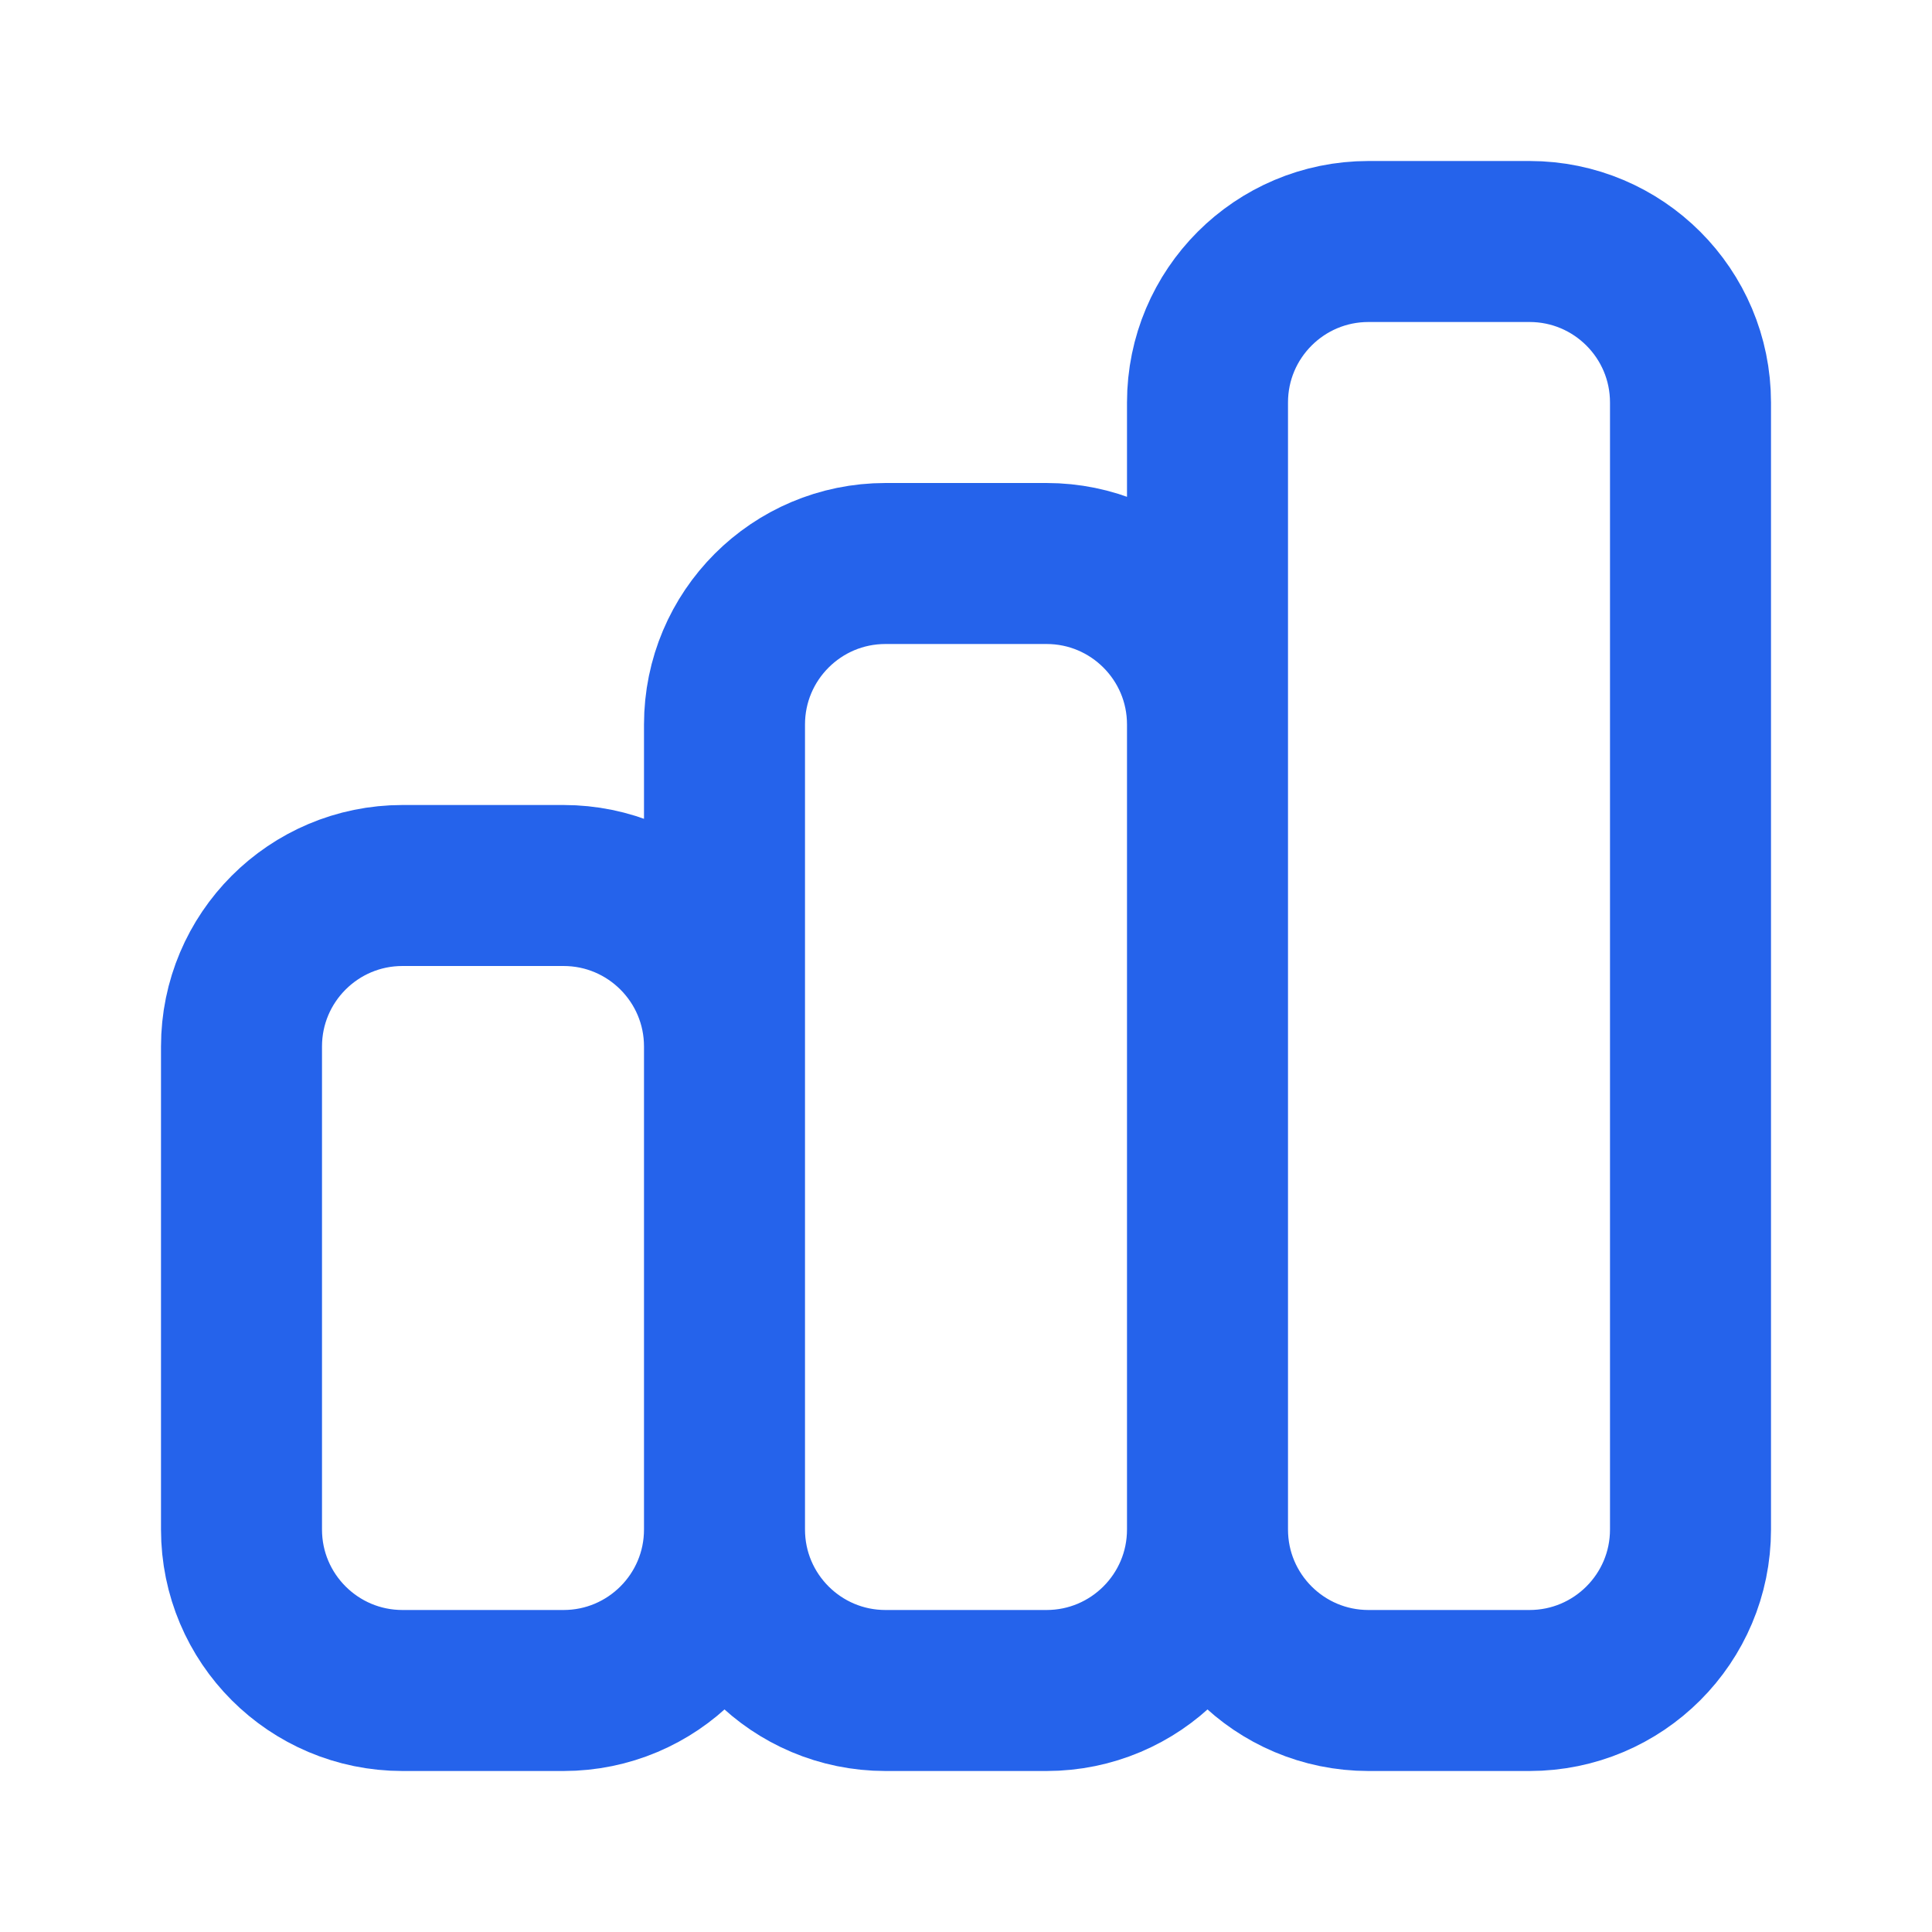
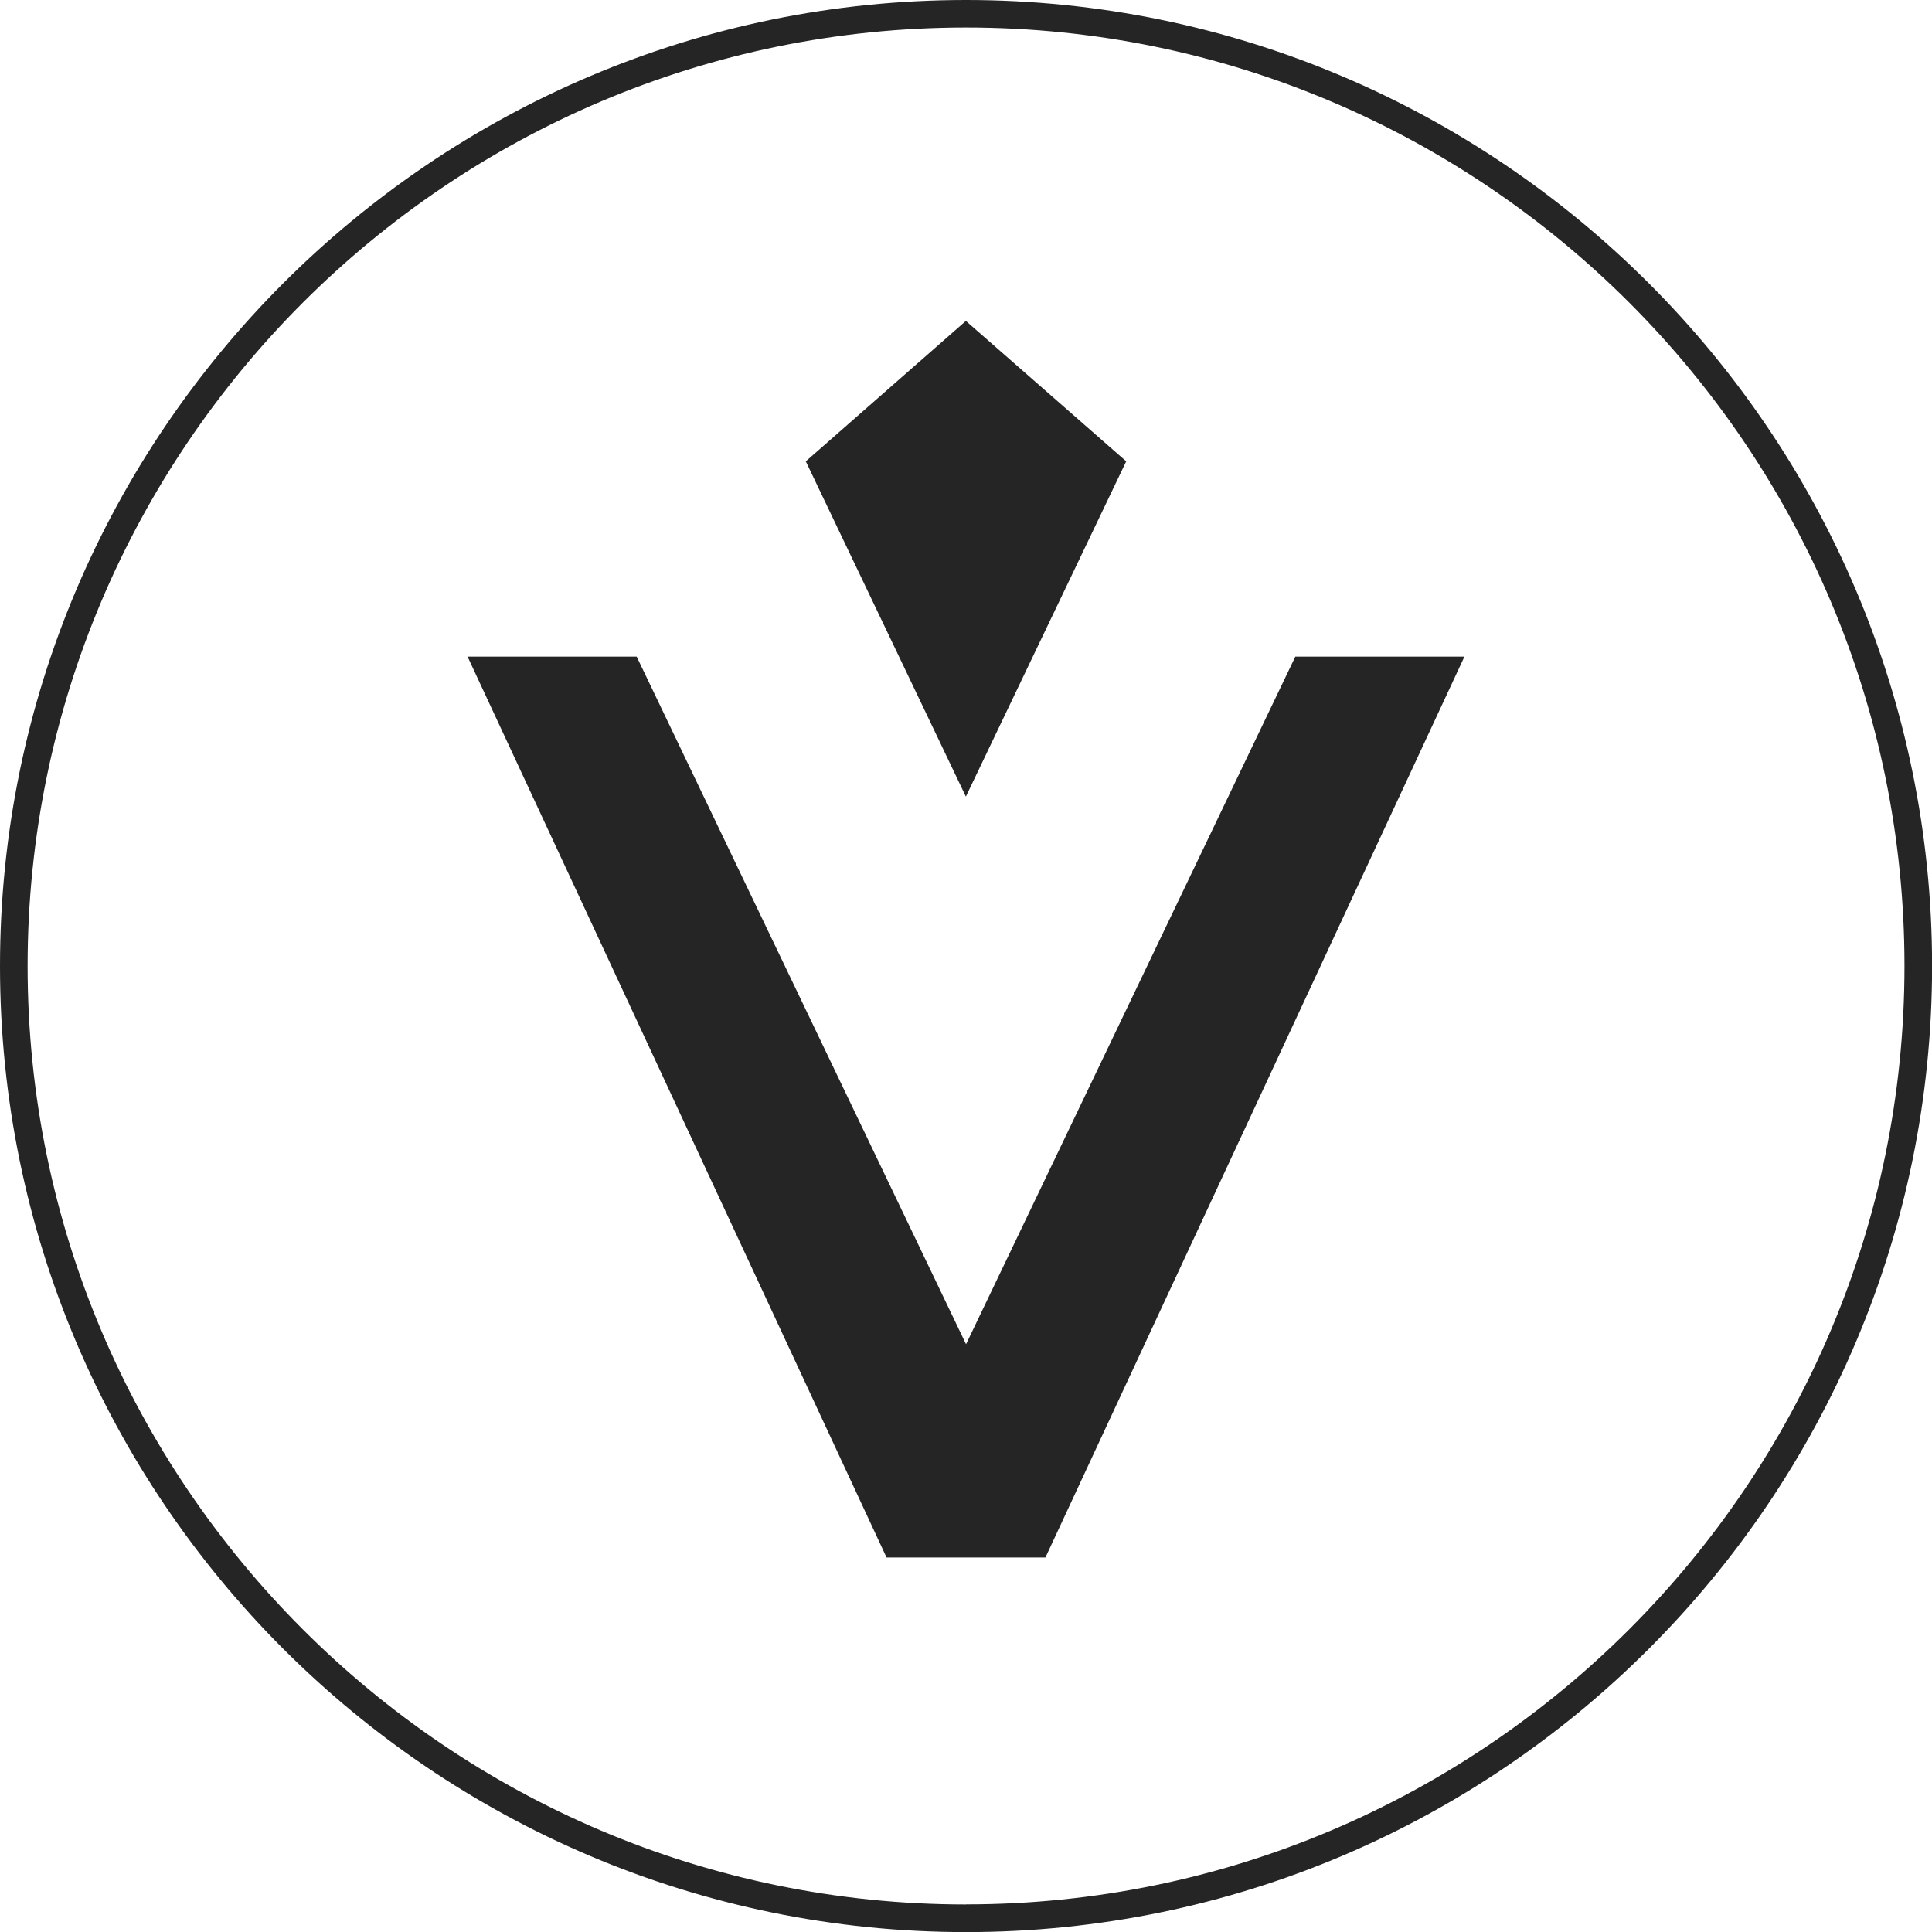
- <svg xmlns="http://www.w3.org/2000/svg" viewBox="0 0 24 24" fill="none" stroke="#2563eb" stroke-width="2" stroke-linecap="round" stroke-linejoin="round">
-   <path d="M9 19v-6a2 2 0 00-2-2H5a2 2 0 00-2 2v6a2 2 0 002 2h2a2 2 0 002-2zm0 0V9a2 2 0 012-2h2a2 2 0 012 2v10m-6 0a2 2 0 002 2h2a2 2 0 002-2m0 0V5a2 2 0 012-2h2a2 2 0 012 2v14a2 2 0 01-2 2h-2a2 2 0 01-2-2z" />
+ <svg xmlns="http://www.w3.org/2000/svg" viewBox="0 0 226.77 226.77" fill="#252525">
+   <polygon points="132.19 54.15 113.37 37.67 94.58 54.15 113.37 93.5 132.19 54.15" />
+   <polygon points="113.39 157.78 74.73 77.07 54.88 77.07 104.06 182.81 104.24 182.81 122.53 182.81 122.71 182.81 171.89 77.07 152.04 77.07 113.39 157.78" />
+   <path d="m113.39,0C50.86,0,0,50.86,0,113.39s50.86,113.39,113.39,113.39,113.39-50.86,113.39-113.39S175.91,0,113.39,0Zm0,223.54c-60.74,0-110.15-49.41-110.15-110.15S52.65,3.23,113.39,3.23s110.15,49.41,110.15,110.15-49.41,110.15-110.15,110.15Z" />
</svg>
